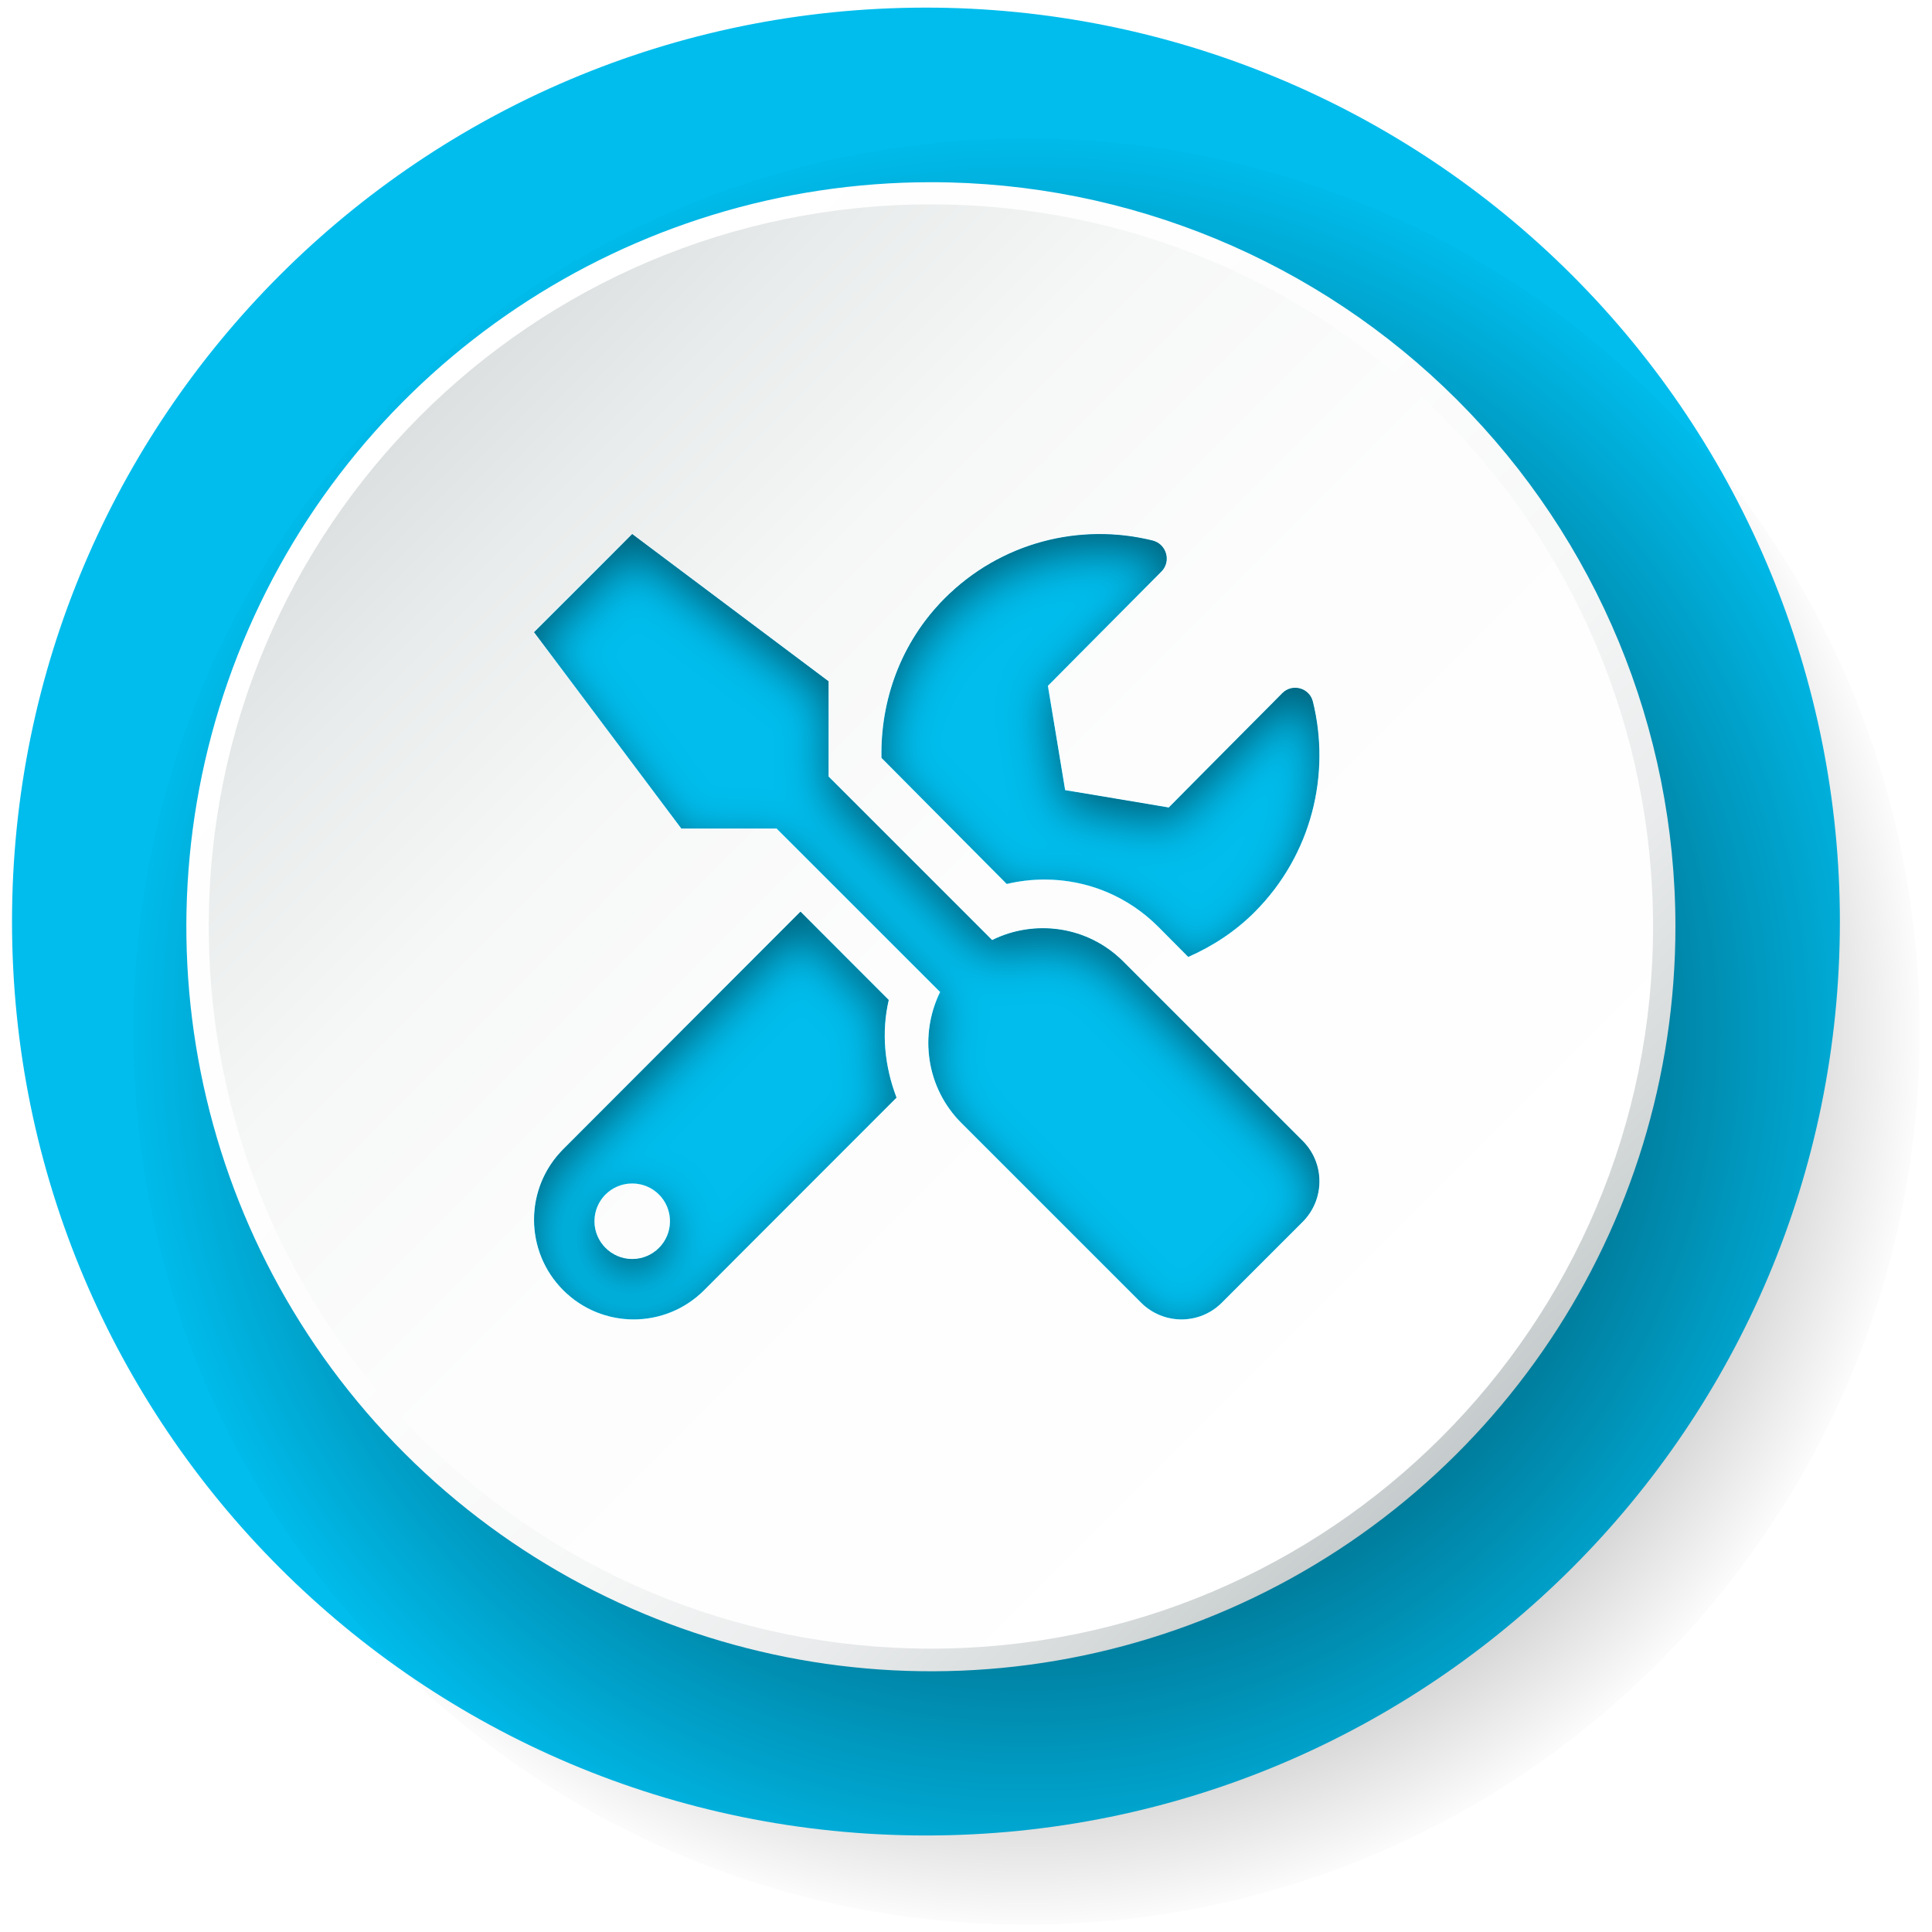
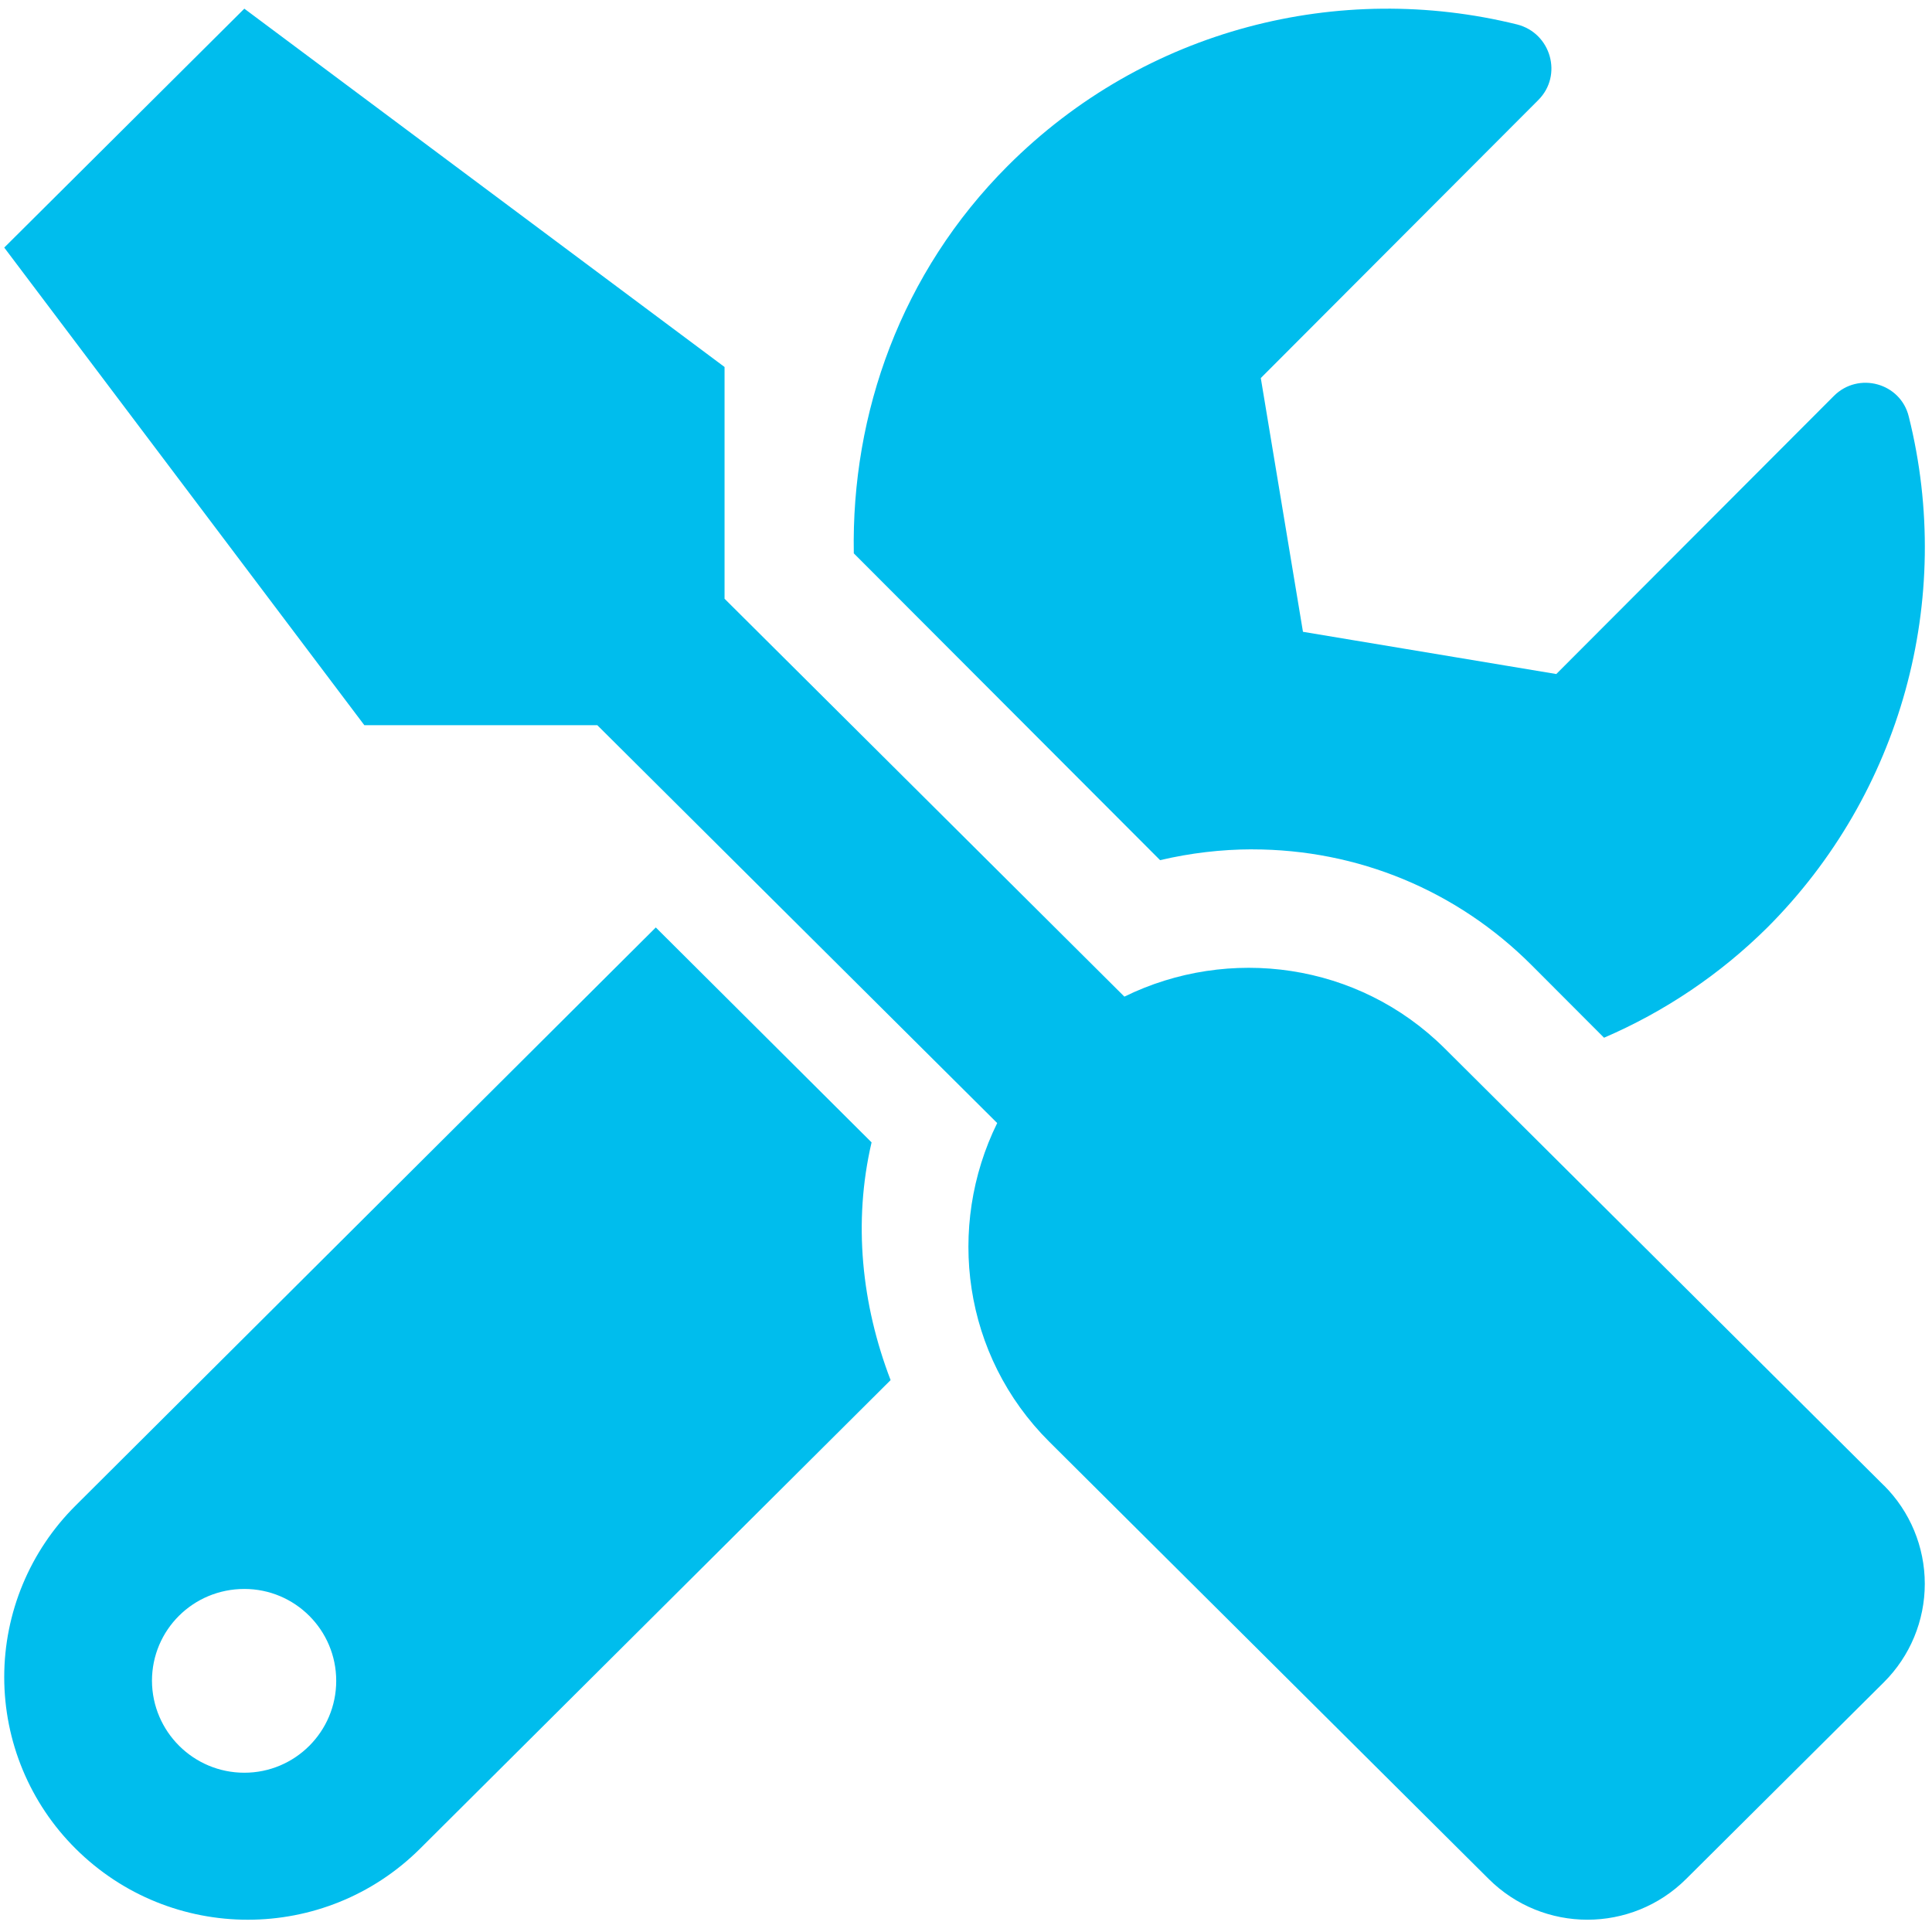
- <svg xmlns="http://www.w3.org/2000/svg" xmlns:xlink="http://www.w3.org/1999/xlink" width="123px" height="123px" viewBox="0 0 123 123" version="1.1">
-   <defs>
-     <radialGradient cx="50%" cy="50%" fx="50%" fy="50%" r="50%" id="radialGradient-1">
-       <stop stop-color="#000000" offset="2%" />
-       <stop stop-color="#FFFFFF" offset="100%" />
-     </radialGradient>
-     <linearGradient x1="85.348%" y1="85.379%" x2="14.653%" y2="14.683%" id="linearGradient-2">
-       <stop stop-color="#C5CBCC" offset="0%" />
-       <stop stop-color="#D7DBDC" offset="9%" />
-       <stop stop-color="#E9EBEC" offset="21%" />
-       <stop stop-color="#F6F7F7" offset="36%" />
-       <stop stop-color="#FDFDFD" offset="56%" />
-       <stop stop-color="#FFFFFF" offset="100%" />
-     </linearGradient>
-     <linearGradient x1="85.367%" y1="85.4%" x2="14.649%" y2="14.698%" id="linearGradient-3">
-       <stop stop-color="#FFFFFF" offset="0%" />
-       <stop stop-color="#FDFDFD" offset="50%" />
-       <stop stop-color="#F6F7F7" offset="73%" />
-       <stop stop-color="#E9ECEC" offset="89%" />
-       <stop stop-color="#DCE0E1" offset="100%" />
-     </linearGradient>
-     <path d="M82.938,72.639 L71.502,61.204 C69.246,58.949 65.877,58.509 63.162,59.847 L52.751,49.438 L52.751,43.374 L40.25,34 L34,40.249 L43.375,52.748 L49.44,52.748 L59.851,63.157 C58.523,65.872 58.952,69.241 61.208,71.496 L72.644,82.931 C74.07,84.356 76.375,84.356 77.791,82.931 L82.938,77.785 C84.354,76.359 84.354,74.055 82.938,72.639 L82.938,72.639 Z M66.491,55.995 C69.239,55.995 71.823,57.07 73.765,59.026 L75.649,60.923 C77.184,60.248 78.641,59.31 79.903,58.038 C83.507,54.41 84.731,49.306 83.584,44.671 C83.371,43.791 82.273,43.488 81.632,44.133 L74.406,51.408 L67.812,50.303 L66.714,43.664 L73.94,36.388 C74.581,35.743 74.27,34.638 73.386,34.413 C68.783,33.269 63.713,34.501 60.119,38.119 C57.351,40.906 56.05,44.583 56.118,48.25 L64.092,56.278 C64.878,56.092 65.694,55.995 66.491,55.995 Z M56.581,63.662 L50.962,58.038 L35.858,73.164 C33.381,75.644 33.381,79.661 35.858,82.14 C38.336,84.62 42.35,84.62 44.827,82.14 L57.077,69.881 C56.324,67.907 56.096,65.755 56.581,63.662 L56.581,63.662 Z M40.25,80.154 C38.928,80.154 37.846,79.072 37.846,77.75 C37.846,76.418 38.918,75.346 40.25,75.346 C41.582,75.346 42.654,76.418 42.654,77.75 C42.654,79.072 41.582,80.154 40.25,80.154 Z" id="path-4" />
-     <filter x="-4.0%" y="-4.0%" width="108.0%" height="108.0%" filterUnits="objectBoundingBox" id="filter-5">
-       <feGaussianBlur stdDeviation="1.5" in="SourceAlpha" result="shadowBlurInner1" />
-       <feOffset dx="0" dy="1" in="shadowBlurInner1" result="shadowOffsetInner1" />
-       <feComposite in="shadowOffsetInner1" in2="SourceAlpha" operator="arithmetic" k2="-1" k3="1" result="shadowInnerInner1" />
-       <feColorMatrix values="0 0 0 0 0   0 0 0 0 0   0 0 0 0 0  0 0 0 0.5 0" type="matrix" in="shadowInnerInner1" />
-     </filter>
-   </defs>
-   <g id="Single-page" stroke="none" stroke-width="1" fill="none" fill-rule="evenodd">
-     <g id="01-Improve---acop11---single-page-04---desktop-large" transform="translate(-1000, -5947)" fill-rule="nonzero">
-       <g id="Layer_3-Copy-8" transform="translate(1000, 5947)">
-         <path d="M117.135,58.685 C117.127,90.818 91.073,116.861 58.94,116.855 C26.807,116.849 0.762,90.798 0.765,58.665 C0.768,26.532 26.817,0.485 58.95,0.485 C74.384,0.485 89.186,6.617 100.098,17.532 C111.011,28.447 117.139,43.251 117.135,58.685 Z" id="Path" fill="#00BDED" />
-         <circle id="Oval" fill="url(#radialGradient-1)" style="mix-blend-mode: multiply;" cx="65.355" cy="65.675" r="56.865" />
-         <path d="M106.665,58.985 C106.671,78.158 95.126,95.446 77.415,102.788 C59.703,110.129 39.313,106.077 25.753,92.522 C12.194,78.967 8.136,58.578 15.472,40.864 C22.807,23.15 40.092,11.6 59.265,11.6 C71.835,11.596 83.891,16.587 92.781,25.473 C101.671,34.36 106.665,46.415 106.665,58.985 Z" id="Path" fill="url(#linearGradient-2)" />
-         <path d="M105.24,58.985 C105.24,84.376 84.656,104.96 59.265,104.96 C33.874,104.96 13.29,84.376 13.29,58.985 C13.29,33.594 33.874,13.01 59.265,13.01 C84.656,13.01 105.24,33.594 105.24,58.985 L105.24,58.985 Z" id="Path" fill="url(#linearGradient-3)" />
-         <g id="Shape">
-           <use fill="#00BDED" xlink:href="#path-4" />
-           <use fill="black" fill-opacity="1" filter="url(#filter-5)" xlink:href="#path-4" />
-         </g>
-       </g>
-     </g>
-   </g>
+ <svg xmlns="http://www.w3.org/2000/svg" width="41" height="41">
+   <path d="M39.98 31.525 30.66 22.25c-1.84-1.83-4.585-2.186-6.799-1.1l-8.485-8.444V7.788L5.185.184.09 5.254 7.732 15.39h4.944l8.486 8.443c-1.083 2.202-.732 4.934 1.106 6.764l9.322 9.275a2.97 2.97 0 0 0 4.195 0l4.196-4.174a2.948 2.948 0 0 0 0-4.174zm-13.406-13.5c2.24 0 4.346.872 5.93 2.458l1.536 1.539a11.205 11.205 0 0 0 3.467-2.34 11.421 11.421 0 0 0 3-10.842c-.174-.714-1.068-.96-1.59-.437l-5.89 5.901-5.376-.896-.895-5.385 5.89-5.901c.523-.524.27-1.42-.451-1.603-3.753-.928-7.885.072-10.814 3.006-2.256 2.26-3.317 5.243-3.262 8.218l6.5 6.511a8.609 8.609 0 0 1 1.955-.23zm-8.077 6.219-4.58-4.562L1.604 31.951a5.132 5.132 0 0 0 0 7.28 5.183 5.183 0 0 0 7.311 0l9.985-9.943c-.614-1.601-.8-3.347-.404-5.044zM5.185 37.62a1.96 1.96 0 0 1-1.96-1.95c0-1.08.874-1.95 1.96-1.95a1.95 1.95 0 1 1 0 3.9z" fill="#00BDED" fill-rule="nonzero" />
</svg>
